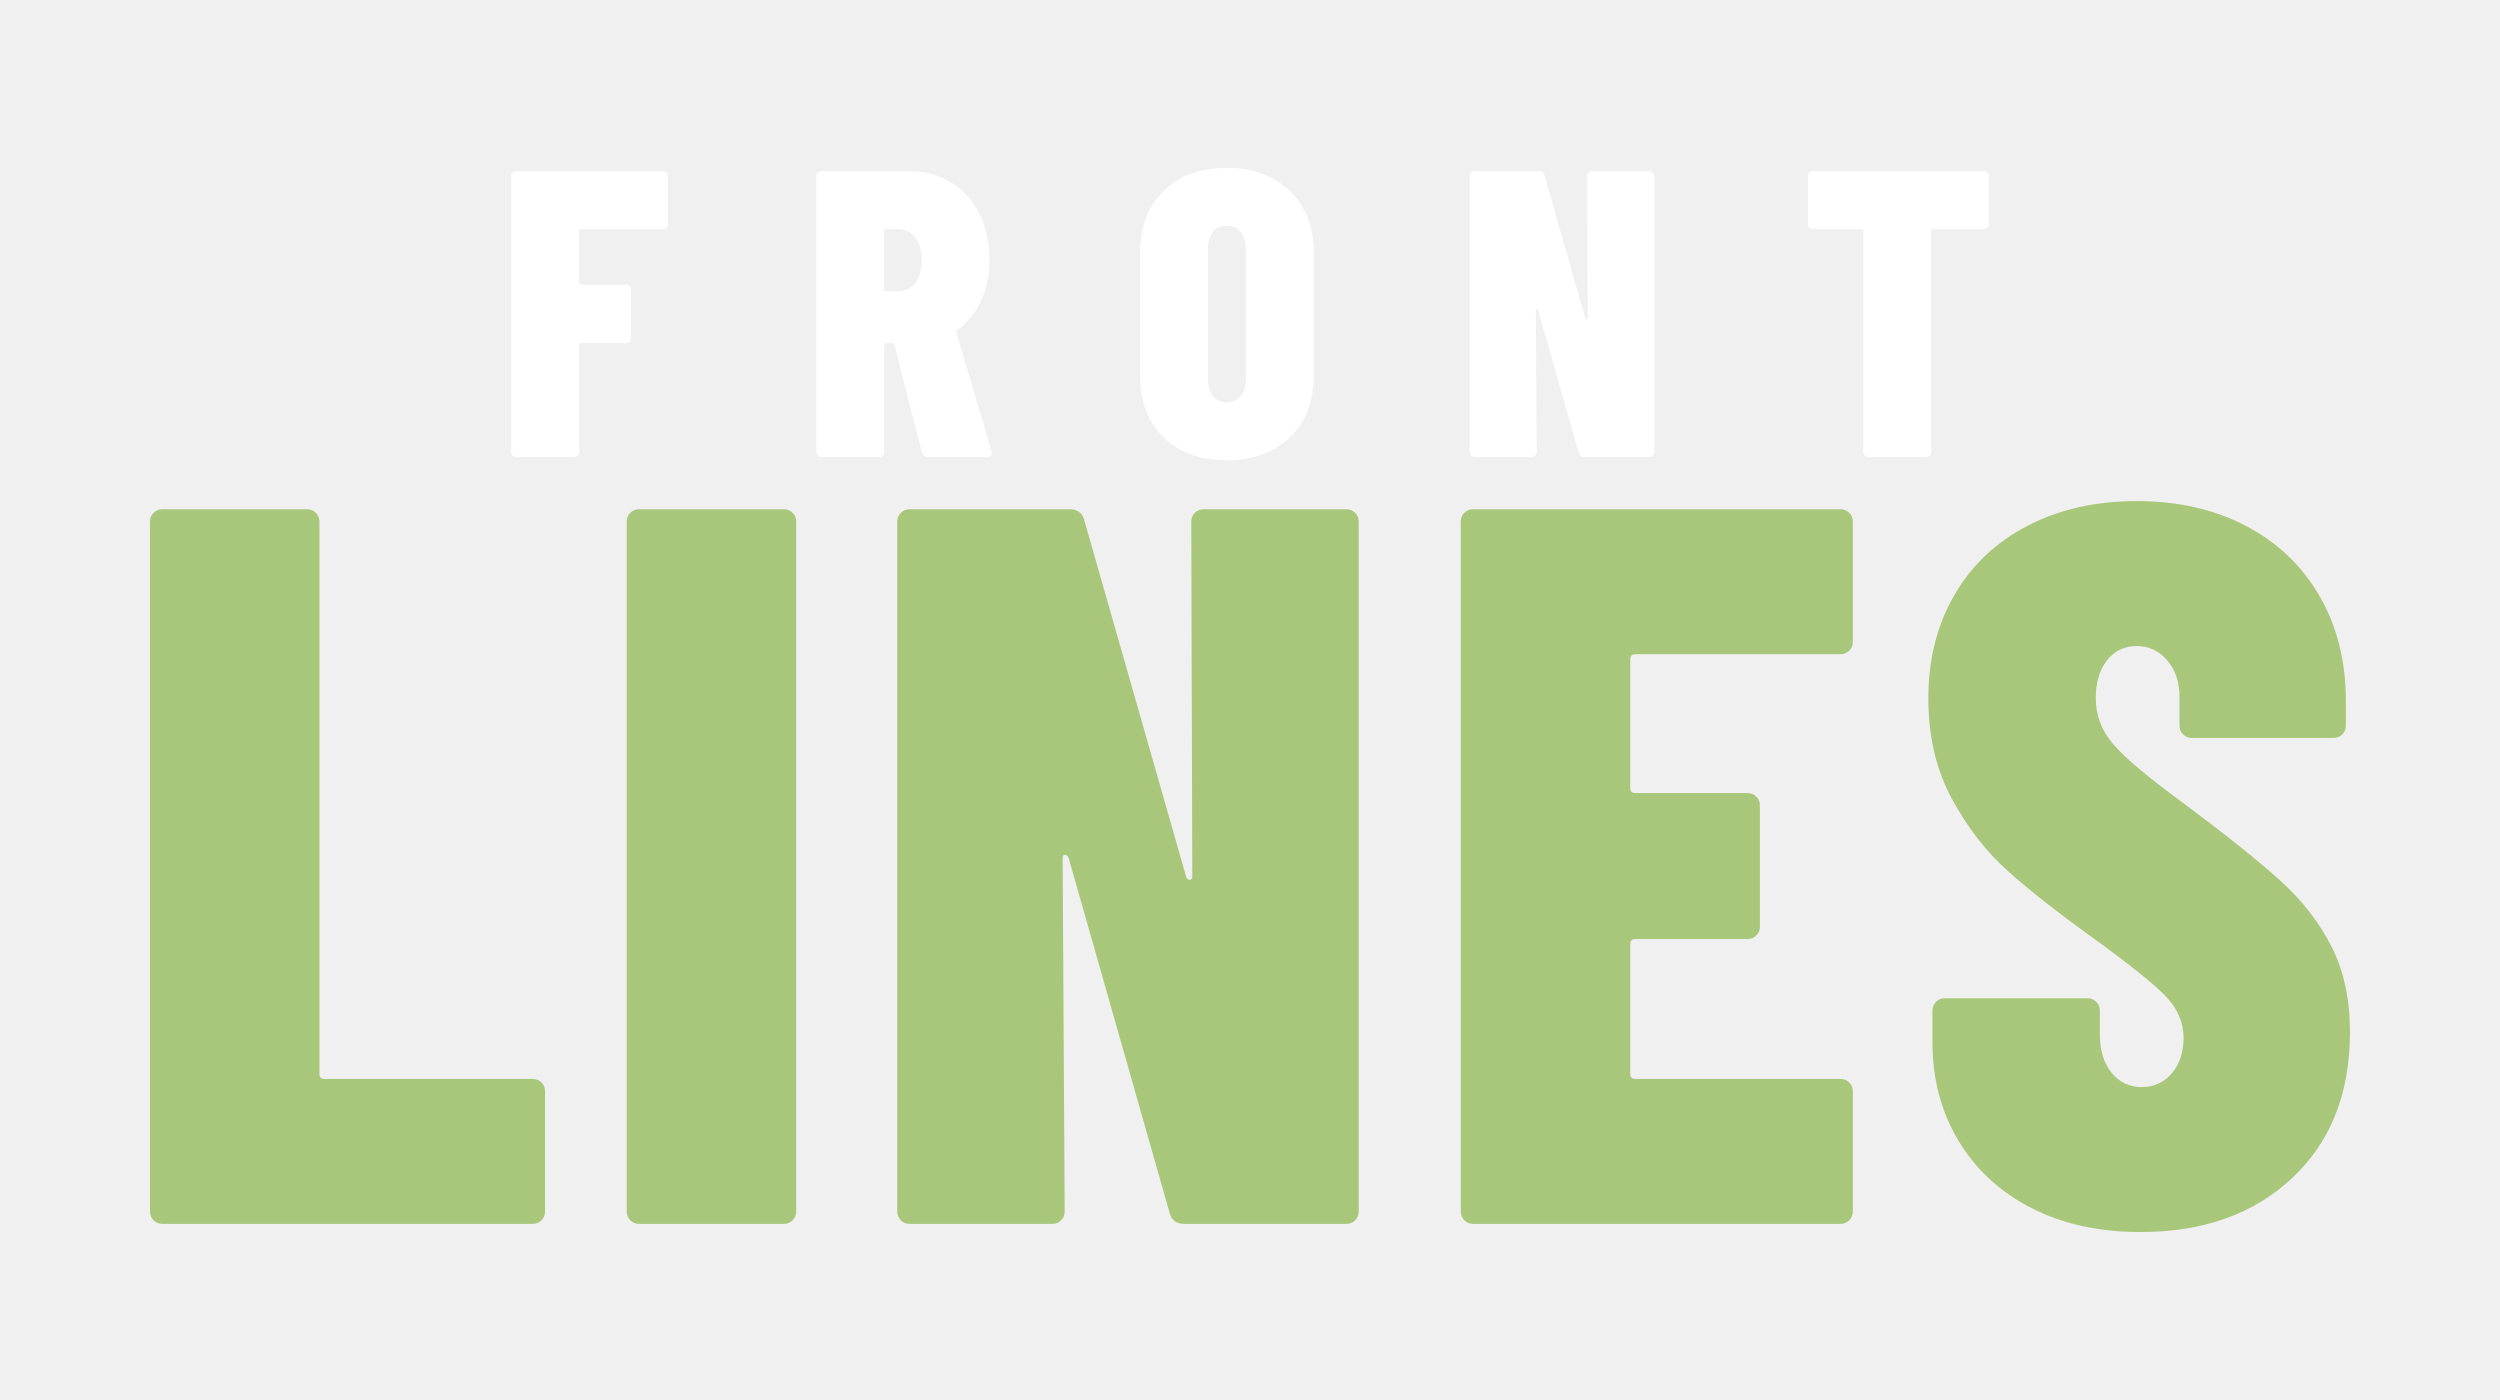
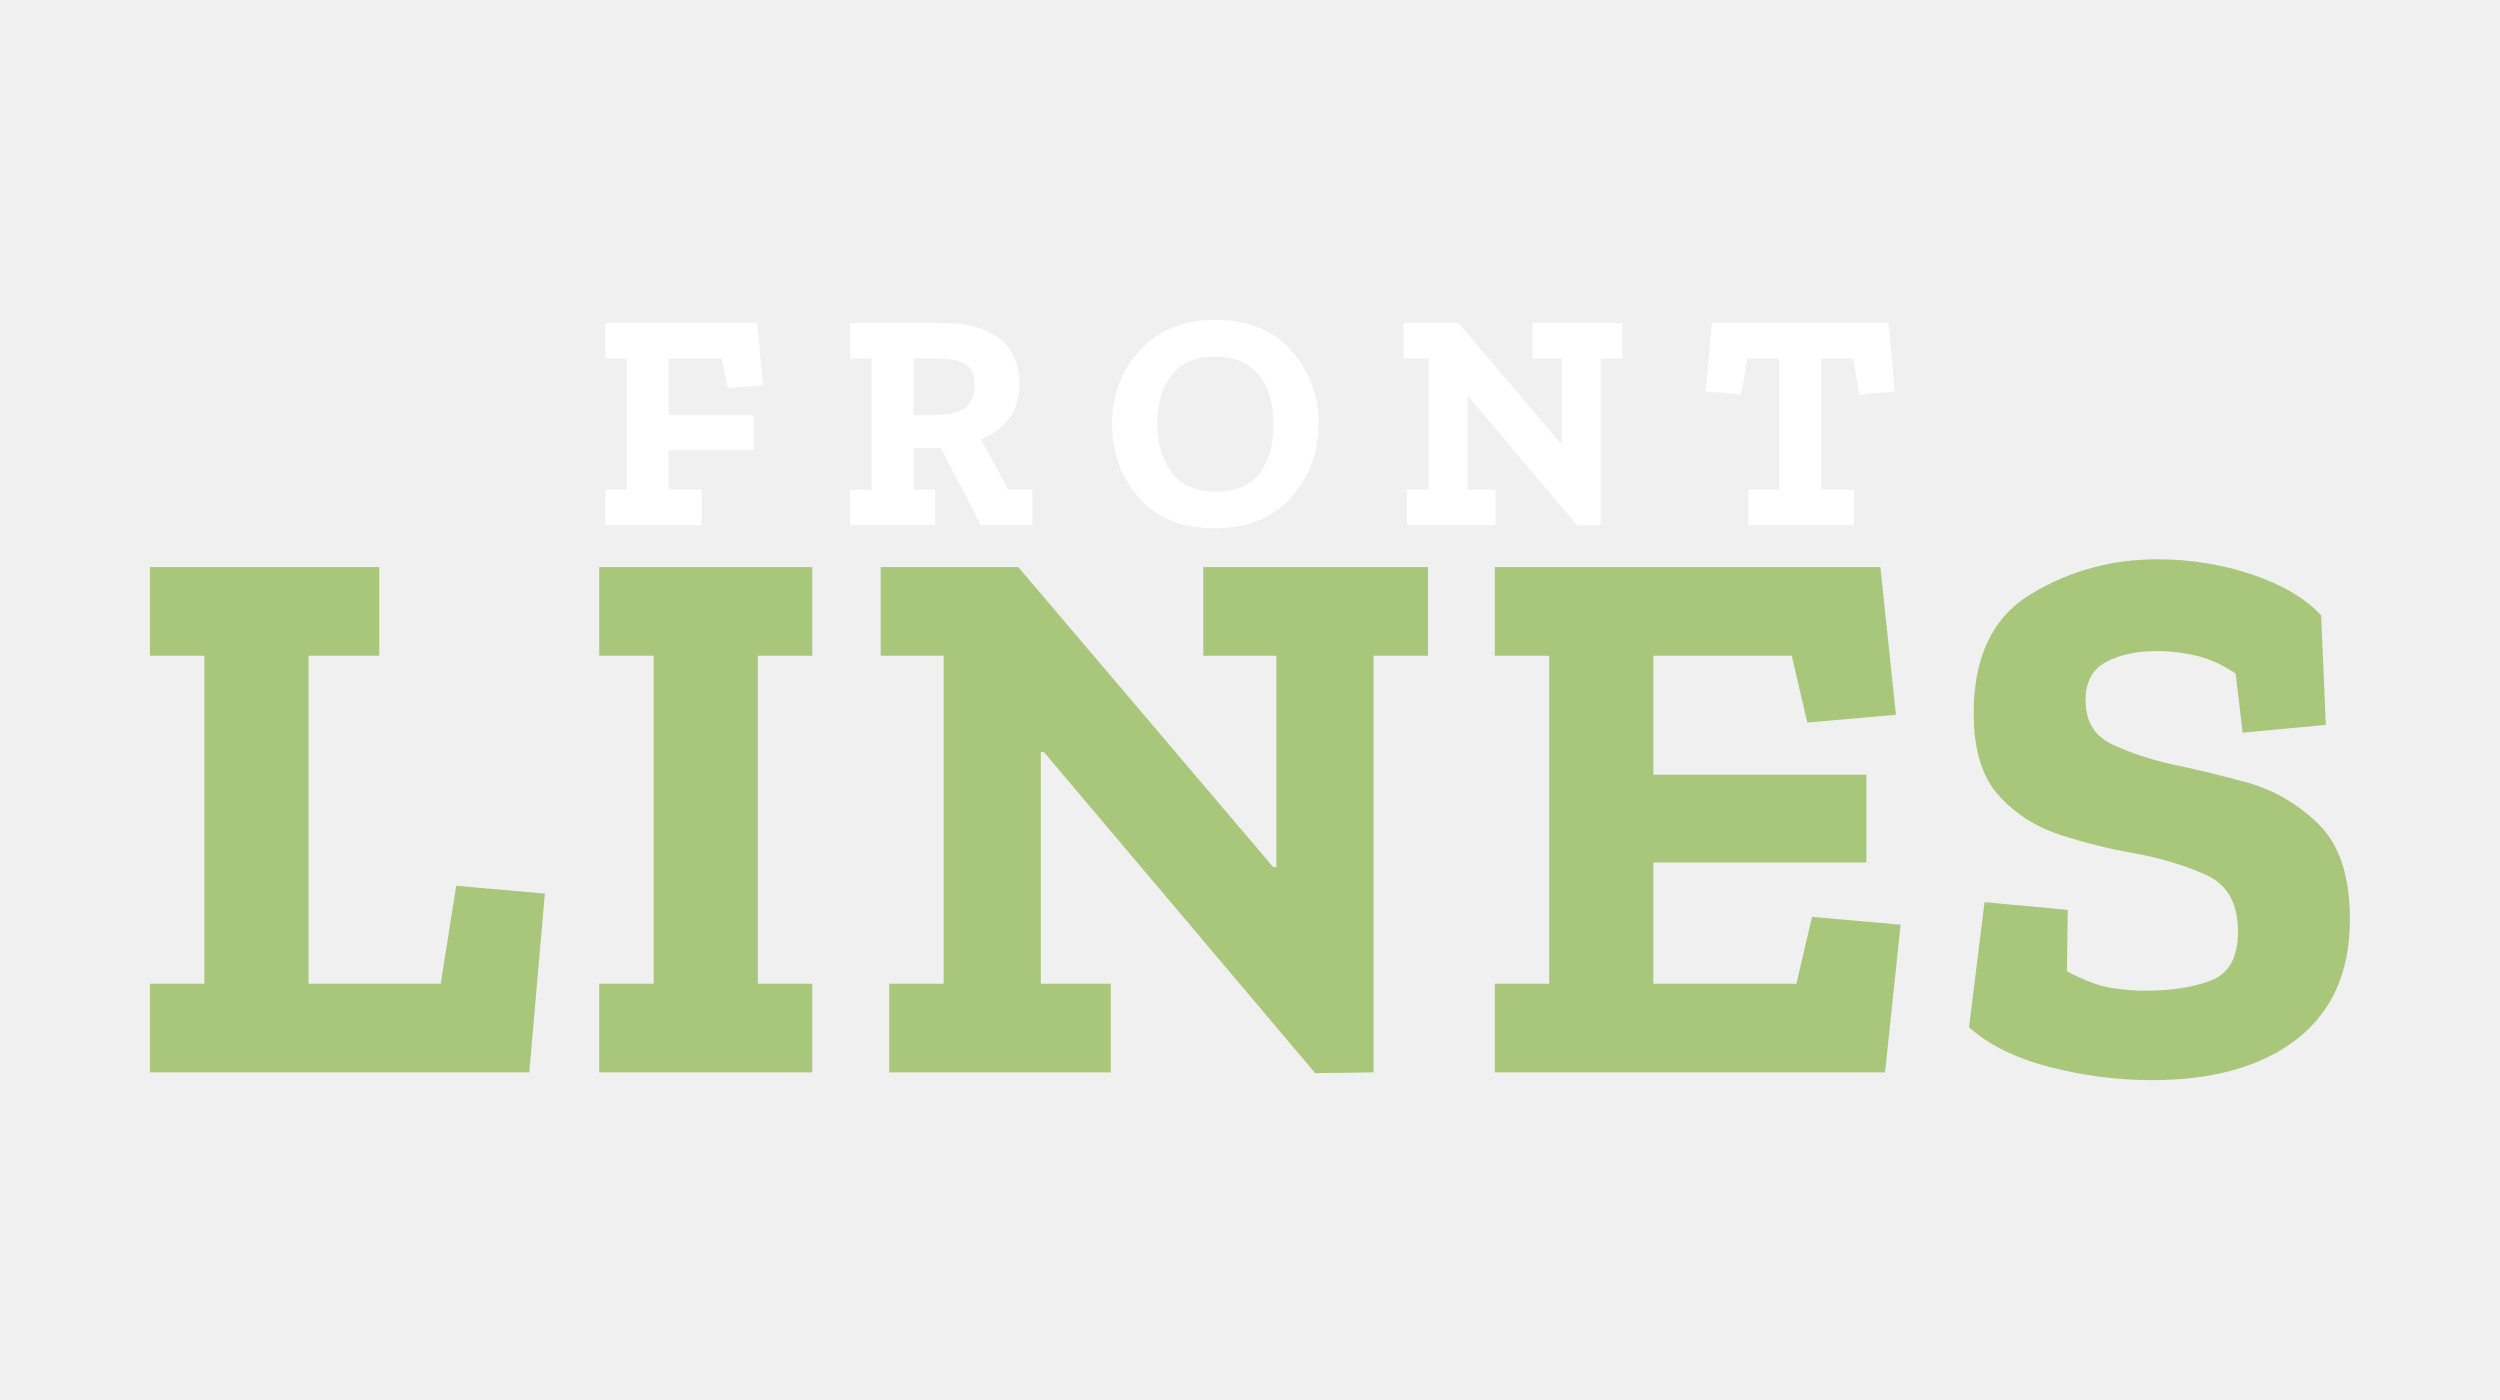
<svg xmlns="http://www.w3.org/2000/svg" viewBox="0 0 200 112" width="200" height="112">
-   <path fill="#FFFFFF" transform="translate(39.76 36.56) scale(0.8167)" d="M16.28 -22.32H8.24Q8.04 -22.32 8.04 -22.12V-17.08Q8.04 -16.88 8.24 -16.88H12.64Q12.84 -16.88 12.98 -16.74Q13.12 -16.6 13.12 -16.4V-11.64Q13.12 -11.44 12.98 -11.3Q12.84 -11.16 12.64 -11.16H8.24Q8.04 -11.16 8.04 -10.96V-0.48Q8.04 -0.28 7.9 -0.14Q7.76 0.0 7.56 0.0H1.88Q1.68 0.0 1.54 -0.14Q1.4 -0.28 1.4 -0.48V-27.52Q1.4 -27.72 1.54 -27.86Q1.68 -28.0 1.88 -28.0H16.28Q16.48 -28.0 16.62 -27.86Q16.76 -27.72 16.76 -27.52V-22.8Q16.76 -22.6 16.62 -22.46Q16.48 -22.32 16.28 -22.32ZM41.64 -0.4 38.92 -11.0Q38.88 -11.16 38.72 -11.16H38.12Q37.92 -11.16 37.92 -10.96V-0.48Q37.92 -0.28 37.78 -0.14Q37.64 0.0 37.44 0.0H31.76Q31.56 0.0 31.42 -0.14Q31.28 -0.28 31.28 -0.48V-27.52Q31.28 -27.72 31.42 -27.86Q31.56 -28.0 31.76 -28.0H40.36Q42.68 -28.0 44.48 -26.9Q46.28 -25.8 47.26 -23.82Q48.24 -21.84 48.24 -19.32Q48.24 -17.08 47.42 -15.3Q46.6 -13.52 45.12 -12.44Q45.04 -12.4 45.0 -12.34Q44.96 -12.28 45.0 -12.2L48.44 -0.56L48.48 -0.4Q48.48 0.0 48.04 0.0H42.2Q41.76 0.0 41.64 -0.4ZM37.92 -22.12V-16.44Q37.92 -16.24 38.12 -16.24H39.24Q40.32 -16.24 40.96 -17.04Q41.6 -17.84 41.6 -19.24Q41.6 -20.72 40.96 -21.52Q40.32 -22.32 39.24 -22.32H38.12Q37.92 -22.32 37.92 -22.12ZM63 -7.96V-20.04Q63 -23.8 65.3 -26.06Q67.6 -28.32 71.48 -28.32Q75.32 -28.32 77.66 -26.06Q80 -23.8 80 -20.04V-7.96Q80 -4.16 77.66 -1.92Q75.32 0.32 71.48 0.32Q67.6 0.32 65.3 -1.92Q63 -4.16 63 -7.96ZM73.36 -7.68V-20.32Q73.36 -21.4 72.86 -22.02Q72.36 -22.64 71.48 -22.64Q70.6 -22.64 70.12 -22.02Q69.64 -21.4 69.64 -20.32V-7.68Q69.64 -6.6 70.12 -5.98Q70.6 -5.36 71.48 -5.36Q72.36 -5.36 72.86 -5.98Q73.36 -6.6 73.36 -7.68ZM107.28 -28.0H112.88Q113.08 -28.0 113.22 -27.86Q113.36 -27.72 113.36 -27.52V-0.48Q113.36 -0.28 113.22 -0.14Q113.08 0.0 112.88 0.0H106.52Q106.08 0.0 105.96 -0.4L102 -14.32Q101.96 -14.44 101.86 -14.46Q101.76 -14.48 101.76 -14.32L101.84 -0.48Q101.84 -0.28 101.7 -0.14Q101.56 0.0 101.36 0.0H95.76Q95.56 0.0 95.42 -0.14Q95.28 -0.28 95.28 -0.48V-27.52Q95.28 -27.72 95.42 -27.86Q95.56 -28.0 95.76 -28.0H102.04Q102.48 -28.0 102.6 -27.6L106.6 -13.6Q106.64 -13.48 106.74 -13.48Q106.84 -13.48 106.84 -13.64L106.8 -27.52Q106.8 -27.72 106.94 -27.86Q107.08 -28.0 107.28 -28.0ZM146.12 -27.52V-22.8Q146.12 -22.6 145.98 -22.46Q145.84 -22.32 145.64 -22.32H140.68Q140.48 -22.32 140.48 -22.12V-0.48Q140.48 -0.28 140.34 -0.14Q140.2 0.0 140.0 0.0H134.32Q134.12 0.0 133.98 -0.14Q133.84 -0.28 133.84 -0.48V-22.12Q133.84 -22.32 133.64 -22.32H128.88Q128.68 -22.32 128.54 -22.46Q128.4 -22.6 128.4 -22.8V-27.52Q128.4 -27.72 128.54 -27.86Q128.68 -28.0 128.88 -28.0H145.64Q145.84 -28.0 145.98 -27.86Q146.12 -27.72 146.12 -27.52Z" />
-   <path fill="#A9C77A" transform="translate(9.14 97.91) scale(0.8167)" d="M3.5 -1.2V-68.8Q3.5 -69.3 3.85 -69.65Q4.2 -70.0 4.7 -70.0H18.9Q19.4 -70.0 19.75 -69.65Q20.1 -69.3 20.1 -68.8V-14.7Q20.1 -14.2 20.6 -14.2H41.0Q41.5 -14.2 41.85 -13.85Q42.2 -13.5 42.2 -13.0V-1.2Q42.2 -0.7 41.85 -0.35Q41.5 0.0 41.0 0.0H4.7Q4.2 0.0 3.85 -0.35Q3.5 -0.7 3.5 -1.2ZM50.2 -1.2V-68.8Q50.2 -69.3 50.55 -69.65Q50.9 -70.0 51.4 -70.0H65.6Q66.1 -70.0 66.45 -69.65Q66.8 -69.3 66.8 -68.8V-1.2Q66.8 -0.7 66.45 -0.35Q66.1 0.0 65.6 0.0H51.4Q50.9 0.0 50.55 -0.35Q50.2 -0.7 50.2 -1.2ZM106.7 -70.0H120.7Q121.2 -70.0 121.55 -69.65Q121.9 -69.3 121.9 -68.8V-1.2Q121.9 -0.7 121.55 -0.35Q121.2 0.0 120.7 0.0H104.8Q103.7 0.0 103.4 -1.0L93.5 -35.8Q93.4 -36.1 93.15 -36.15Q92.9 -36.2 92.9 -35.8L93.1 -1.2Q93.1 -0.7 92.75 -0.35Q92.4 0.0 91.9 0.0H77.9Q77.4 0.0 77.05 -0.35Q76.7 -0.7 76.7 -1.2V-68.8Q76.7 -69.3 77.05 -69.65Q77.4 -70.0 77.9 -70.0H93.6Q94.7 -70.0 95.0 -69.0L105.0 -34.0Q105.1 -33.7 105.35 -33.7Q105.6 -33.7 105.6 -34.1L105.5 -68.8Q105.5 -69.3 105.85 -69.65Q106.2 -70.0 106.7 -70.0ZM169.1 -55.8H149.0Q148.5 -55.8 148.5 -55.3V-42.7Q148.5 -42.2 149.0 -42.2H160.0Q160.5 -42.2 160.85 -41.85Q161.2 -41.5 161.2 -41.0V-29.1Q161.2 -28.6 160.85 -28.25Q160.5 -27.9 160.0 -27.9H149.0Q148.5 -27.9 148.5 -27.4V-14.7Q148.5 -14.2 149.0 -14.2H169.1Q169.6 -14.2 169.95 -13.85Q170.3 -13.5 170.3 -13.0V-1.2Q170.3 -0.7 169.95 -0.35Q169.6 0.0 169.1 0.0H133.1Q132.6 0.0 132.25 -0.35Q131.9 -0.7 131.9 -1.2V-68.8Q131.9 -69.3 132.25 -69.65Q132.6 -70.0 133.1 -70.0H169.1Q169.6 -70.0 169.95 -69.65Q170.3 -69.3 170.3 -68.8V-57.0Q170.3 -56.5 169.95 -56.15Q169.6 -55.8 169.1 -55.8ZM178.1 -17.8V-20.9Q178.1 -21.4 178.45 -21.75Q178.8 -22.1 179.3 -22.1H193.3Q193.8 -22.1 194.15 -21.75Q194.5 -21.4 194.5 -20.9V-18.6Q194.5 -16.2 195.65 -14.8Q196.8 -13.4 198.6 -13.4Q200.4 -13.4 201.55 -14.75Q202.7 -16.1 202.7 -18.2Q202.7 -20.5 200.9 -22.35Q199.1 -24.2 193.7 -28.1Q188.7 -31.7 185.5 -34.55Q182.3 -37.4 180.0 -41.65Q177.7 -45.9 177.7 -51.5Q177.7 -57.2 180.25 -61.6Q182.8 -66.0 187.45 -68.4Q192.1 -70.8 198.1 -70.8Q204.2 -70.8 208.85 -68.35Q213.5 -65.9 216.05 -61.45Q218.6 -57.0 218.6 -51.2V-48.8Q218.6 -48.3 218.25 -47.95Q217.9 -47.6 217.4 -47.6H203.5Q203.0 -47.6 202.65 -47.95Q202.3 -48.3 202.3 -48.8V-51.6Q202.3 -53.8 201.1 -55.2Q199.9 -56.6 198.1 -56.6Q196.3 -56.6 195.2 -55.2Q194.1 -53.8 194.1 -51.5Q194.1 -49.0 195.8 -47.0Q197.5 -45.0 202.7 -41.2Q209.0 -36.5 212.2 -33.6Q215.4 -30.7 217.2 -27.15Q219.0 -23.6 219.0 -18.8Q219.0 -9.8 213.35 -4.5Q207.7 0.8 198.5 0.8Q192.4 0.8 187.8 -1.55Q183.2 -3.9 180.65 -8.15Q178.1 -12.4 178.1 -17.8Z" />
+   <path fill="#FFFFFF" transform="translate(47.45 42.01) scale(0.6219)" d="M21.88 -18.0 17.32 -17.6 16.52 -21.44H9.72V-14.16H20.64V-9.64H9.72V-4.56H13.96V0.0H1.56V-4.56H4.36V-21.44H1.56V-26.0H21.08ZM56.52 0.0H49.88L44.72 -9.92H41.2V-4.56H44.0V0.0H33.04V-4.56H35.84V-21.44H33.04V-26.0H44.8Q49.64 -26.0 52.24 -24.02Q54.84 -22.04 54.84 -18.12Q54.84 -15.48 53.48 -13.7Q52.12 -11.92 49.88 -11.04L53.4 -4.56H56.52ZM49.08 -18.0Q49.08 -19.96 47.92 -20.7Q46.76 -21.44 43.84 -21.44H41.2V-14.16H43.76Q46.84 -14.16 47.96 -15.16Q49.08 -16.16 49.08 -18.0ZM93.32 -13.04Q93.32 -7.52 89.78 -3.56Q86.24 0.4 79.92 0.4Q73.56 0.4 70.16 -3.56Q66.76 -7.52 66.76 -12.96Q66.76 -18.64 70.36 -22.52Q73.96 -26.4 80.08 -26.4Q86.32 -26.4 89.82 -22.46Q93.32 -18.52 93.32 -13.04ZM87.52 -12.88Q87.52 -17.04 85.6 -19.36Q83.68 -21.68 80.04 -21.68Q76.16 -21.68 74.36 -19.22Q72.56 -16.76 72.56 -13.08Q72.56 -9.52 74.32 -6.92Q76.08 -4.32 80.2 -4.32Q84.0 -4.32 85.76 -6.7Q87.52 -9.08 87.52 -12.88ZM132.4 -21.44H129.6V0.0L126.6 0.04L112.64 -16.48H112.48V-4.56H116.08V0.0H104.68V-4.56H107.48V-21.44H104.24V-26.0H111.32L124.44 -10.56H124.6V-21.44H120.84V-26.0H132.4ZM167.44 -17.2 162.88 -16.8 162.08 -21.44H157.96V-4.56H162.2V0.0H148.6V-4.56H152.6V-21.44H148.48L147.68 -16.8L143.12 -17.2L143.92 -26.0H166.64Z" />
+   <path fill="#A9C77A" transform="translate(9.57 85.79) scale(0.6219)" d="M52.7 0.0H3.9V-11.4H10.9V-53.6H3.9V-65.0H33.4V-53.6H24.3V-11.4H41.3L43.3 -24.0L54.7 -23.0ZM89.1 0.0H61.7V-11.4H68.7V-53.6H61.7V-65.0H89.1V-53.6H82.1V-11.4H89.1ZM168.3 -53.6H161.3V0.0L153.8 0.1L118.9 -41.2H118.5V-11.4H127.5V0.0H99.0V-11.4H106.0V-53.6H97.9V-65.0H115.6L148.4 -26.4H148.8V-53.6H139.4V-65.0H168.3ZM227.1 0.0H176.9V-11.4H183.9V-53.6H176.9V-65.0H226.5L228.5 -46.0L217.1 -45.0L215.1 -53.6H197.3V-38.3H224.7V-27.0H197.3V-11.4H215.7L217.7 -20.0L229.1 -19.0ZM286.9 -19.7Q286.9 -9.6 280.1 -4.3Q273.3 1.0 261.4 1.0Q254.8 1.0 248.25 -0.7Q241.7 -2.4 237.9 -5.8L239.9 -21.9L250.6 -20.9L250.5 -13.0Q253.9 -11.2 256.3 -10.85Q258.7 -10.5 260.4 -10.5Q265.7 -10.5 269.1 -11.85Q272.5 -13.2 272.5 -18.1Q272.5 -23.5 268.5 -25.35Q264.5 -27.2 259.1 -28.2Q254.4 -29.0 249.65 -30.55Q244.9 -32.1 241.7 -35.65Q238.5 -39.2 238.5 -46.2Q238.5 -57.1 245.9 -61.55Q253.3 -66.0 262.1 -66.0Q268.5 -66.0 274.3 -64.05Q280.1 -62.1 283.2 -58.8L283.8 -44.7L273.1 -43.7L272.2 -51.3Q269.7 -53.0 267.15 -53.6Q264.6 -54.2 262.2 -54.2Q258.2 -54.2 255.55 -52.8Q252.9 -51.4 252.9 -47.9Q252.9 -43.8 256.3 -42.2Q259.7 -40.6 264.1 -39.6Q268.1 -38.8 273.45 -37.35Q278.8 -35.9 282.85 -31.95Q286.9 -28.0 286.9 -19.7Z" />
</svg>
